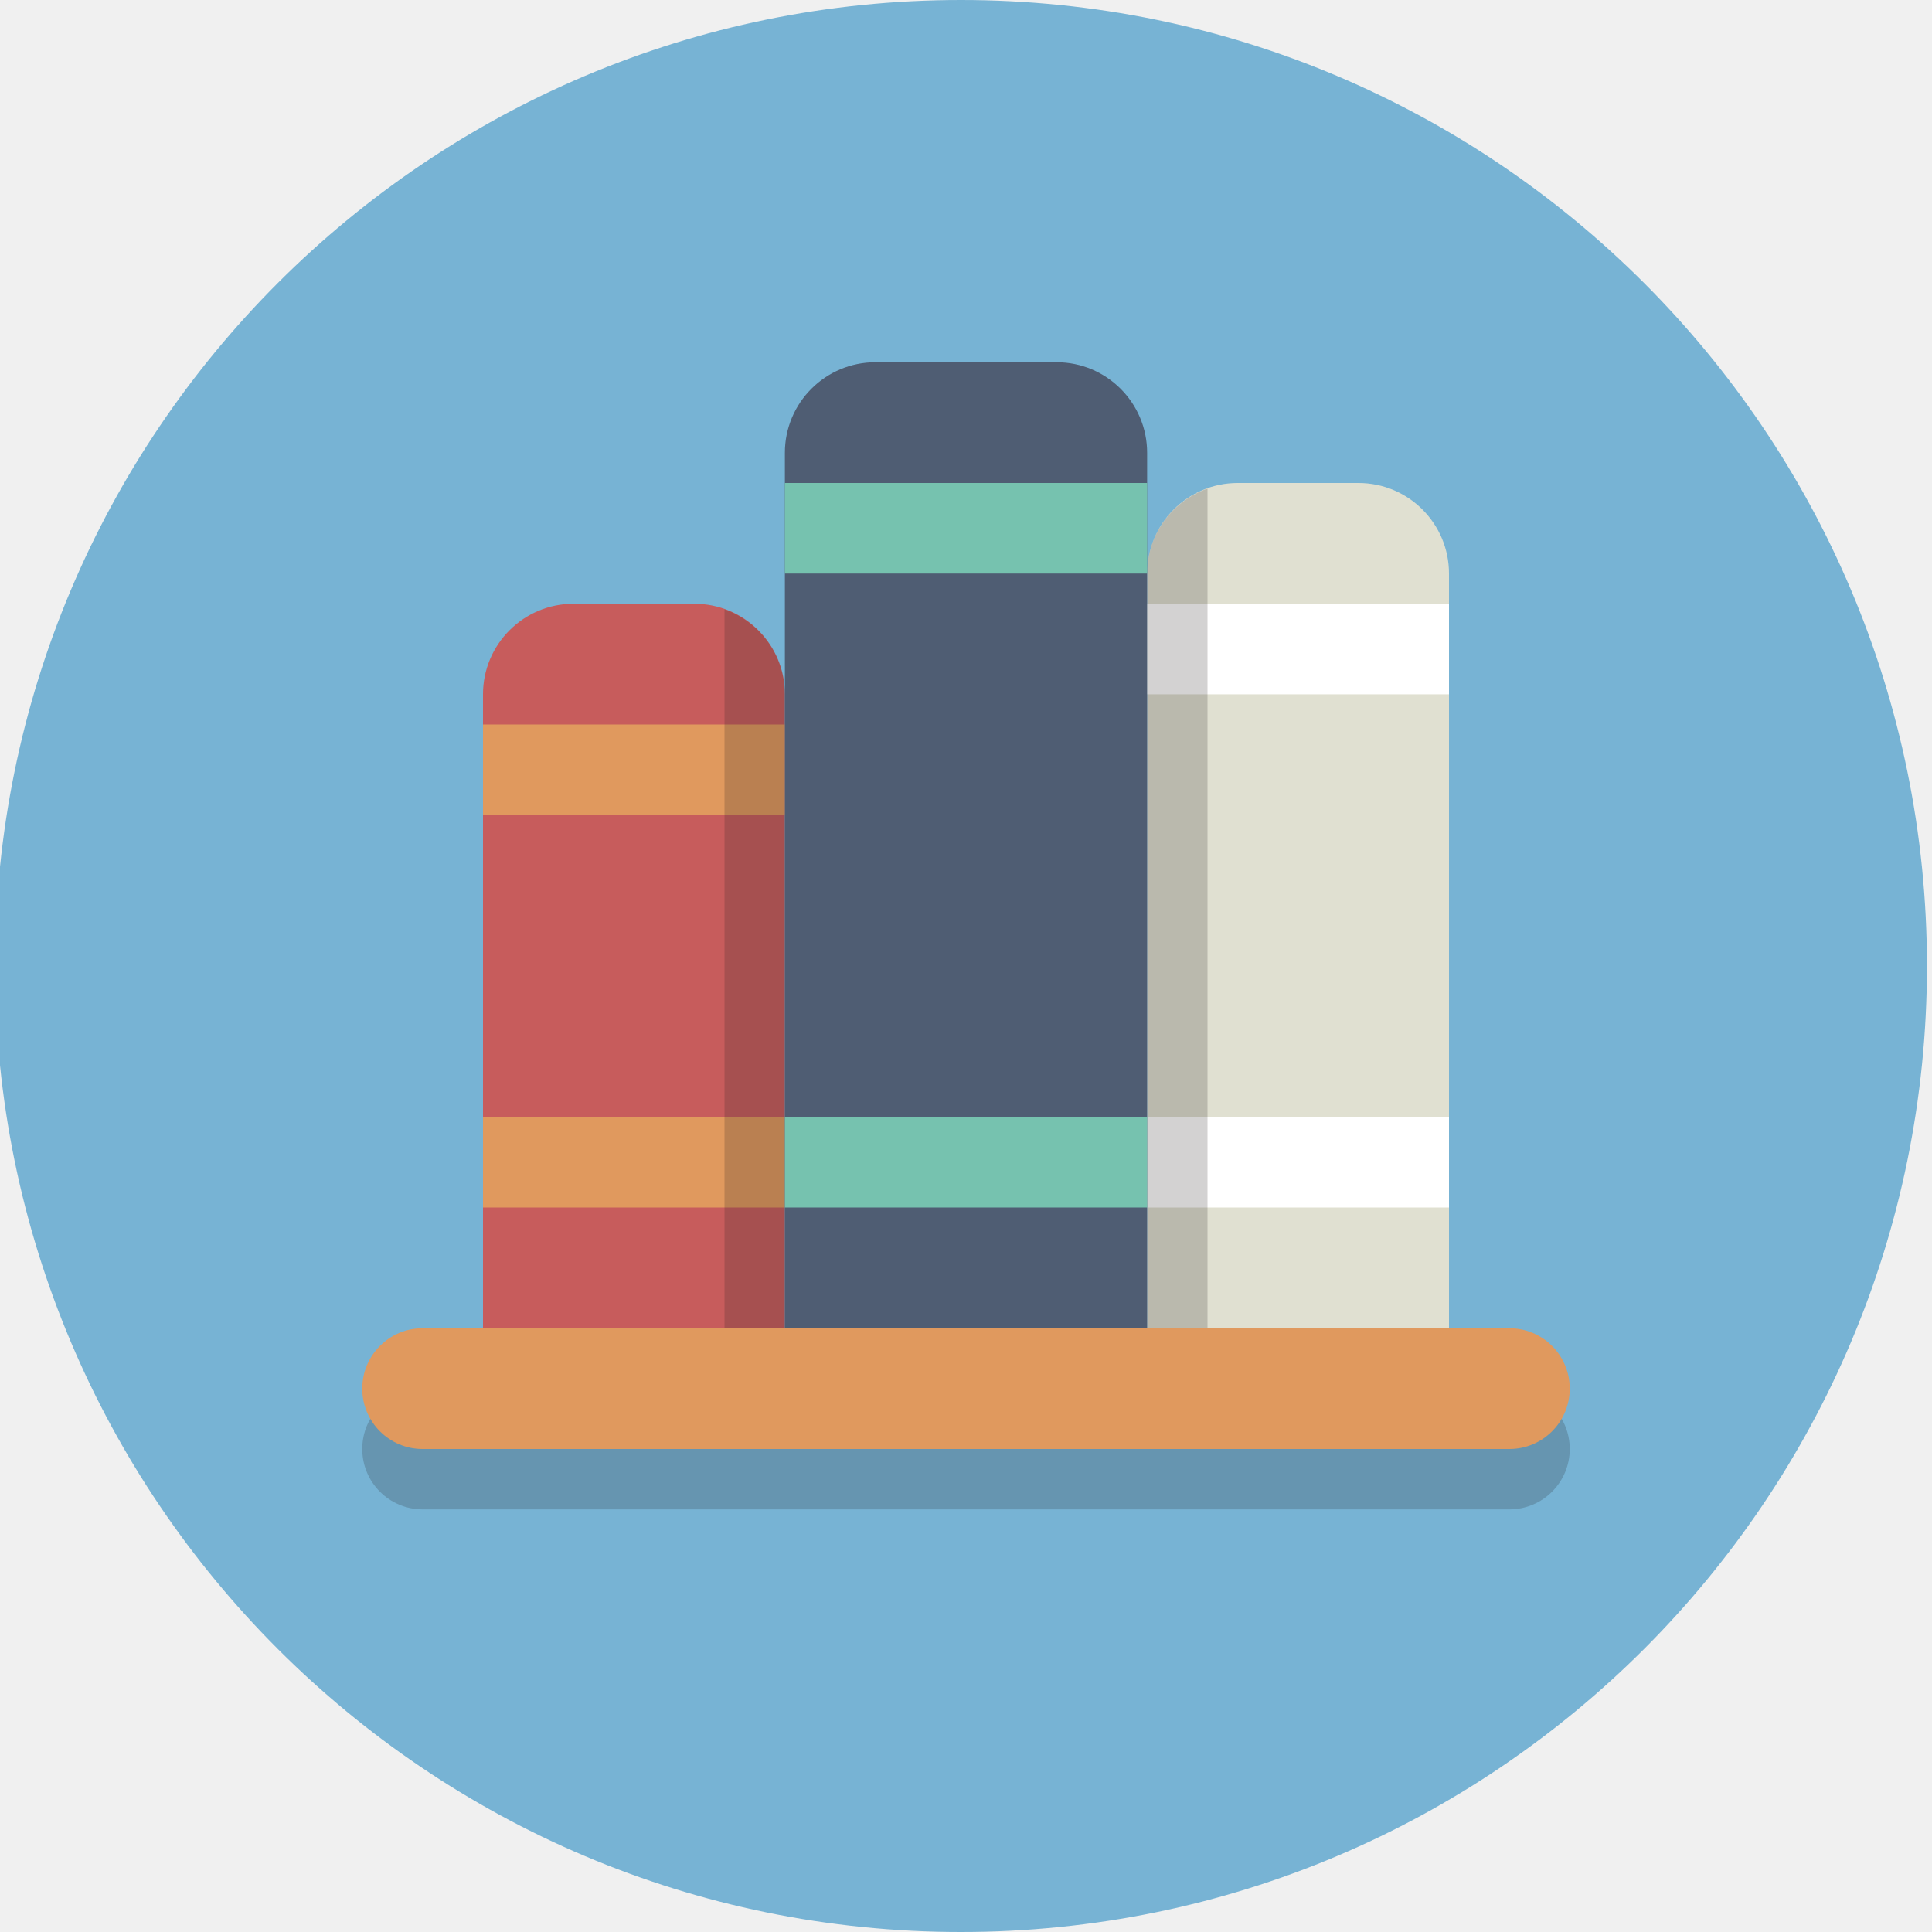
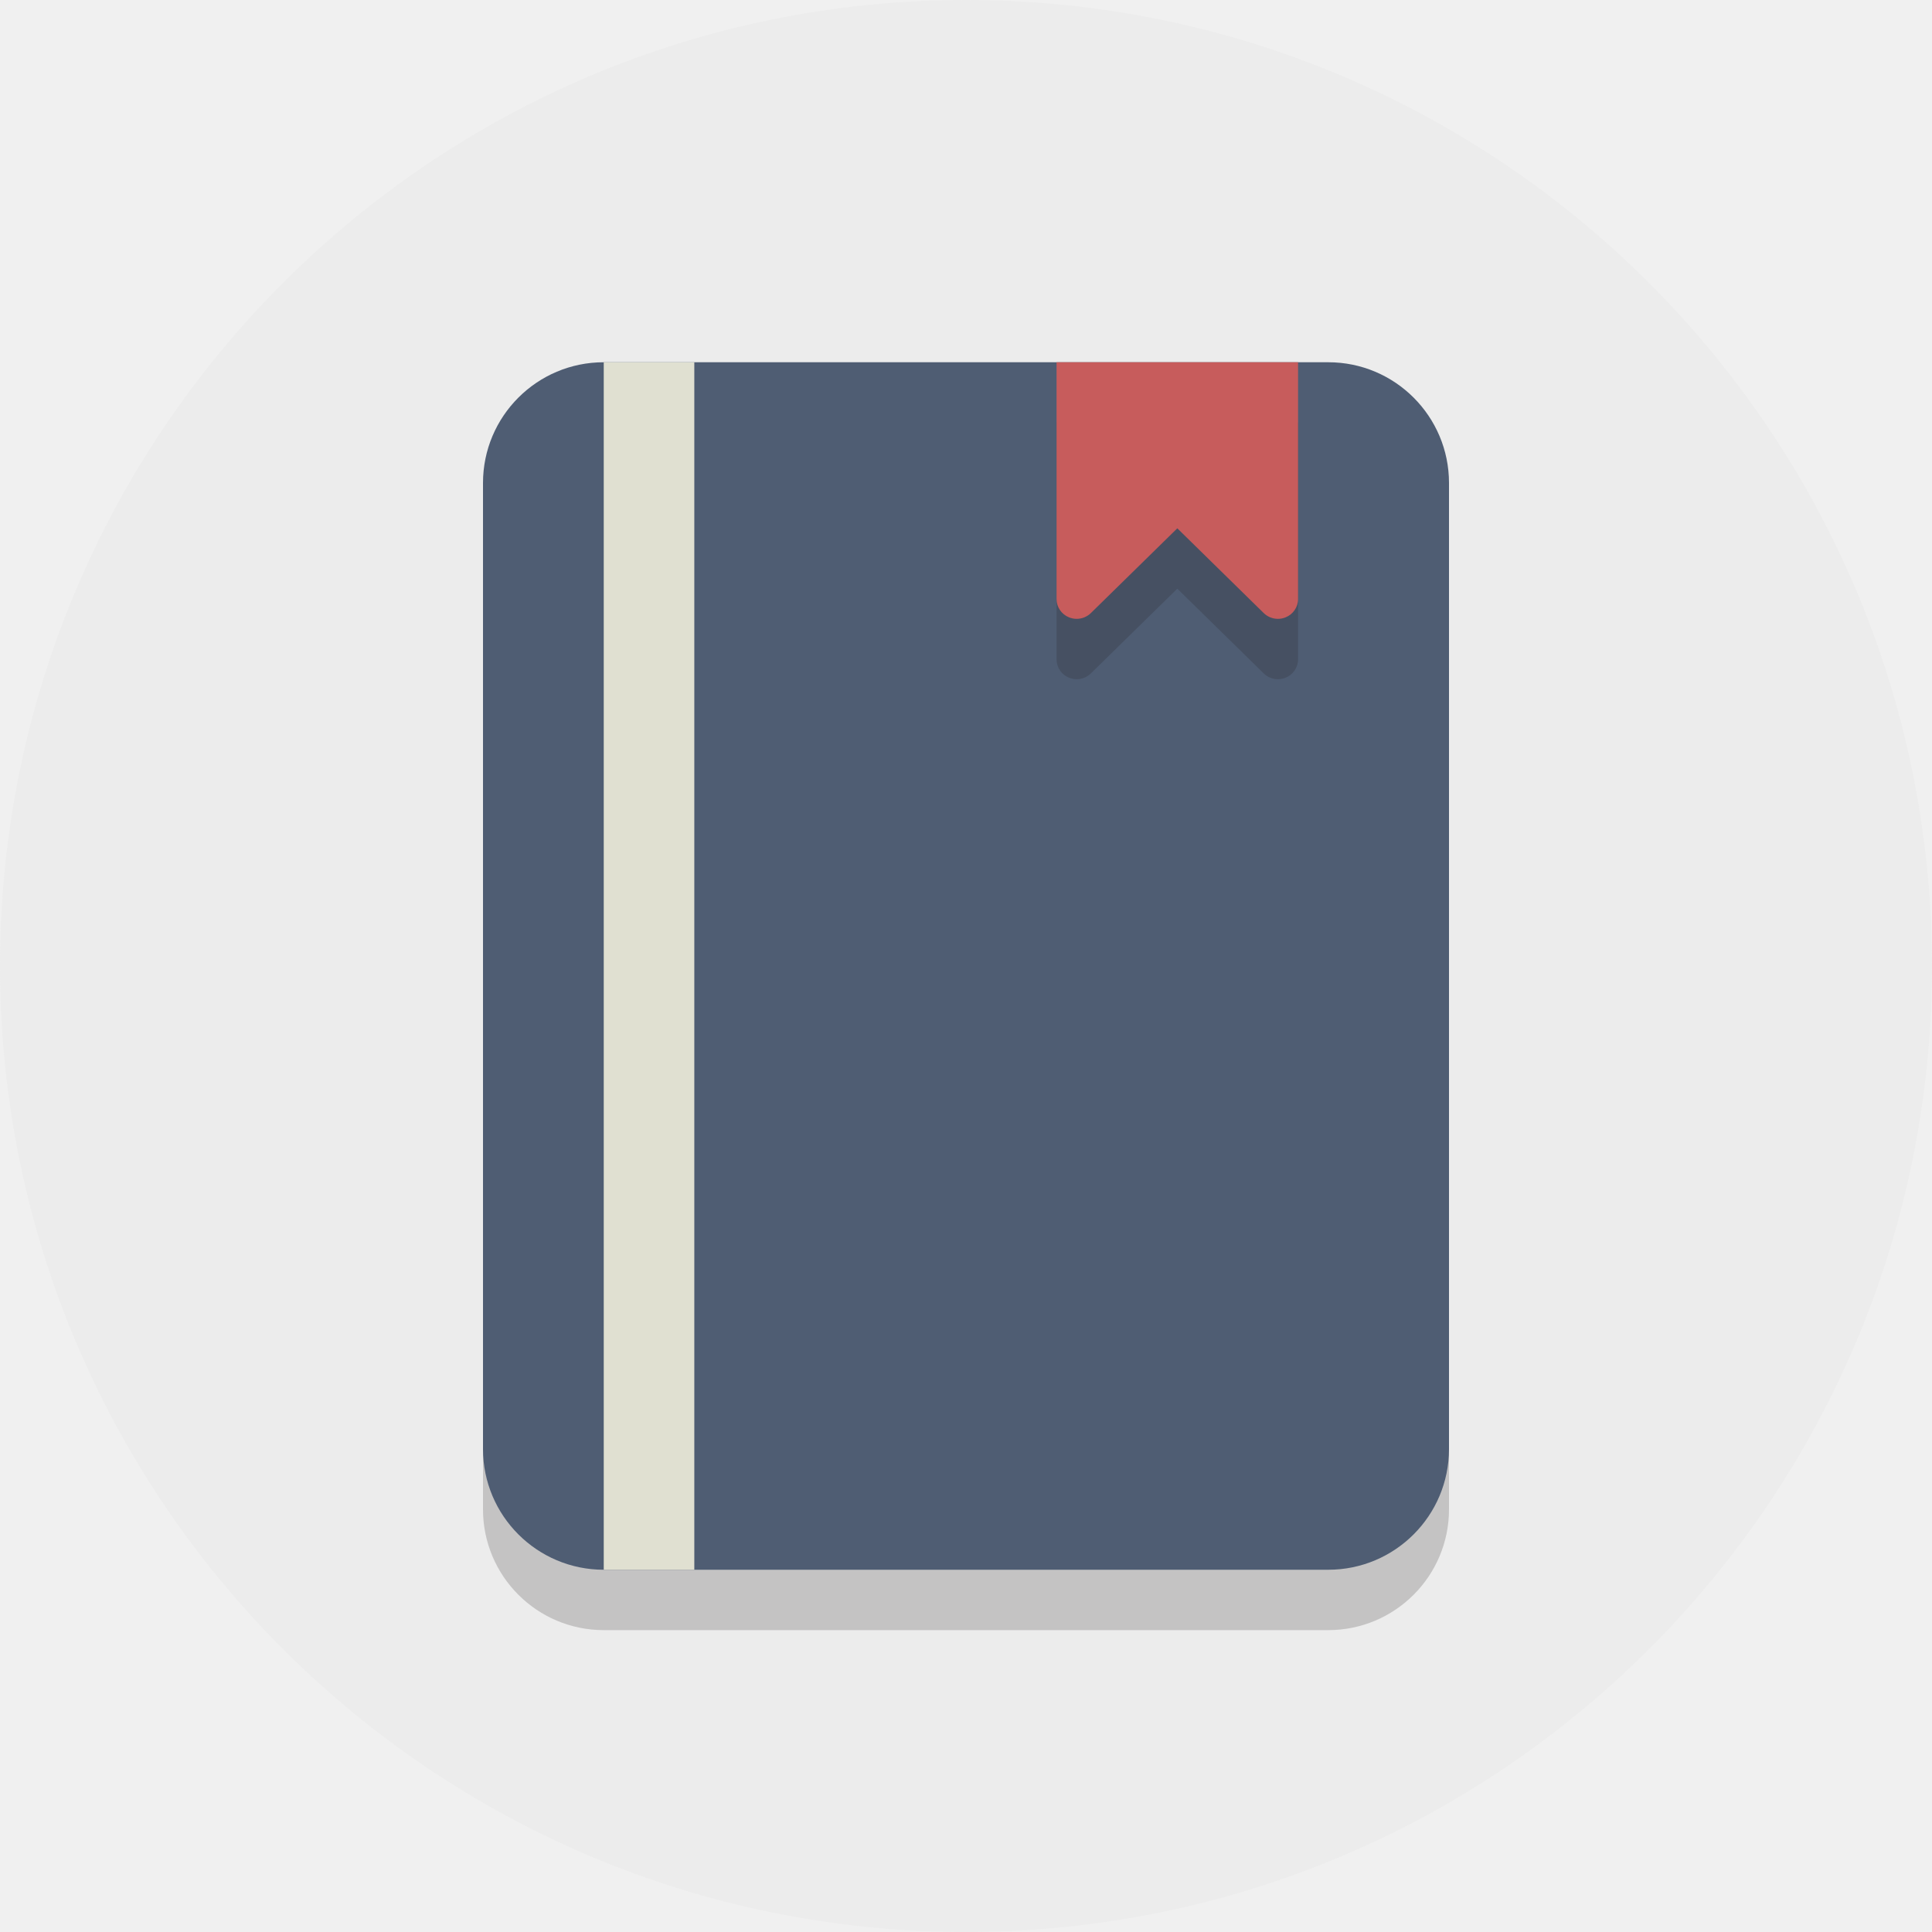
<svg xmlns="http://www.w3.org/2000/svg" enable-background="new 0 0 64 64" height="64px" version="1.1" viewBox="0 0 64 64" width="64px" xml:space="preserve">
  <g id="Layer_1">
    <g>
-       <circle cx="31.833" cy="32" fill="#77B3D4" r="32" />
+       <circle cx="32" cy="32" fill="#ececec" r="32" />
    </g>
    <g opacity="0.2">
-       <path d="M52,48c0,1.105-0.895,2-2,2H14c-1.105,0-2-0.895-2-2l0,0c0-1.105,0.895-2,2-2h36    C51.105,46,52,46.895,52,48L52,48z" fill="#231F20" />
+       <path d="M48,50c0,2.209-1.791,4-4,4H20c-2.209,0-4-1.791-4-4V18c0-2.209,1.791-4,4-4h24c2.209,0,4,1.791,4,4V50z" fill="#231F20" />
    </g>
    <g>
-       <path d="M52,46c0,1.105-0.895,2-2,2H14c-1.105,0-2-0.895-2-2l0,0c0-1.105,0.895-2,2-2h36    C51.105,44,52,44.895,52,46L52,46z" fill="#E0995E" />
+       <path d="M48,48c0,2.209-1.791,4-4,4H20c-2.209,0-4-1.791-4-4V16c0-2.209,1.791-4,4-4h24c2.209,0,4,1.791,4,4V48z" fill="#4F5D73" />
    </g>
-     <g>
-       <path d="M23,20h-4c-1.657,0-3,1.343-3,3v17v1v3h3h4h3v-3v-1V23C26,21.343,24.657,20,23,20z" fill="#C75C5C" />
-     </g>
-     <g>
-       <path d="M45,16h-4c-1.657,0-3,1.343-3,3v21v1v3h3h4h3v-3v-1V19C48,17.343,46.657,16,45,16z" fill="#E0E0D1" />
-     </g>
-     <g>
-       <rect fill="#E0995E" height="3" width="10" x="16" y="24" />
-     </g>
-     <g>
-       <rect fill="#E0995E" height="3" width="10" x="16" y="37" />
-     </g>
-     <g>
-       <rect fill="#FFFFFF" height="3" width="10" x="38" y="37" />
-     </g>
-     <g>
-       <rect fill="#FFFFFF" height="3" width="10" x="38" y="20" />
-     </g>
-     <g>
-       <g opacity="0.2">
-         <path d="M40,40V16.184c-1.163,0.413-2,1.512-2,2.816v21v1v3h2v-3V40z" fill="#231F20" />
-       </g>
-       <g opacity="0.2">
-         <path d="M26,40V23c0-1.304-0.837-2.403-2-2.816V40v1v3h2v-3V40z" fill="#231F20" />
+     <g opacity="0.2">
+       <g>
+         <path d="M35,14v7.846c0,0.264,0.163,0.503,0.411,0.604c0.083,0.033,0.169,0.05,0.255,0.05     c0.173,0,0.344-0.067,0.471-0.192L39,19.501l2.862,2.807c0.127,0.125,0.298,0.192,0.471,0.192c0.086,0,0.173-0.016,0.255-0.05     C42.837,22.349,43,22.11,43,21.846V14H35z" fill="#231F20" />
      </g>
    </g>
    <g>
-       <path d="M35,12h-6c-1.657,0-3,1.343-3,3v25v1v3h3h6h3v-3v-1V15C38,13.343,36.657,12,35,12z" fill="#4F5D73" />
+       <g>
+         <path d="M35,12v7.846c0,0.264,0.163,0.503,0.411,0.604c0.083,0.033,0.169,0.05,0.255,0.05     c0.173,0,0.344-0.067,0.471-0.192L39,17.501l2.862,2.807c0.127,0.125,0.298,0.192,0.471,0.192c0.086,0,0.173-0.016,0.255-0.05     C42.837,20.349,43,20.11,43,19.846V12H35z" fill="#C75C5C" />
+       </g>
    </g>
    <g>
-       <rect fill="#76C2AF" height="3" width="12" x="26" y="16" />
-     </g>
-     <g>
-       <rect fill="#76C2AF" height="3" width="12" x="26" y="37" />
+       <rect fill="#E0E0D1" height="40" width="3" x="20" y="12" />
    </g>
  </g>
  <g id="Layer_2" />
</svg>
